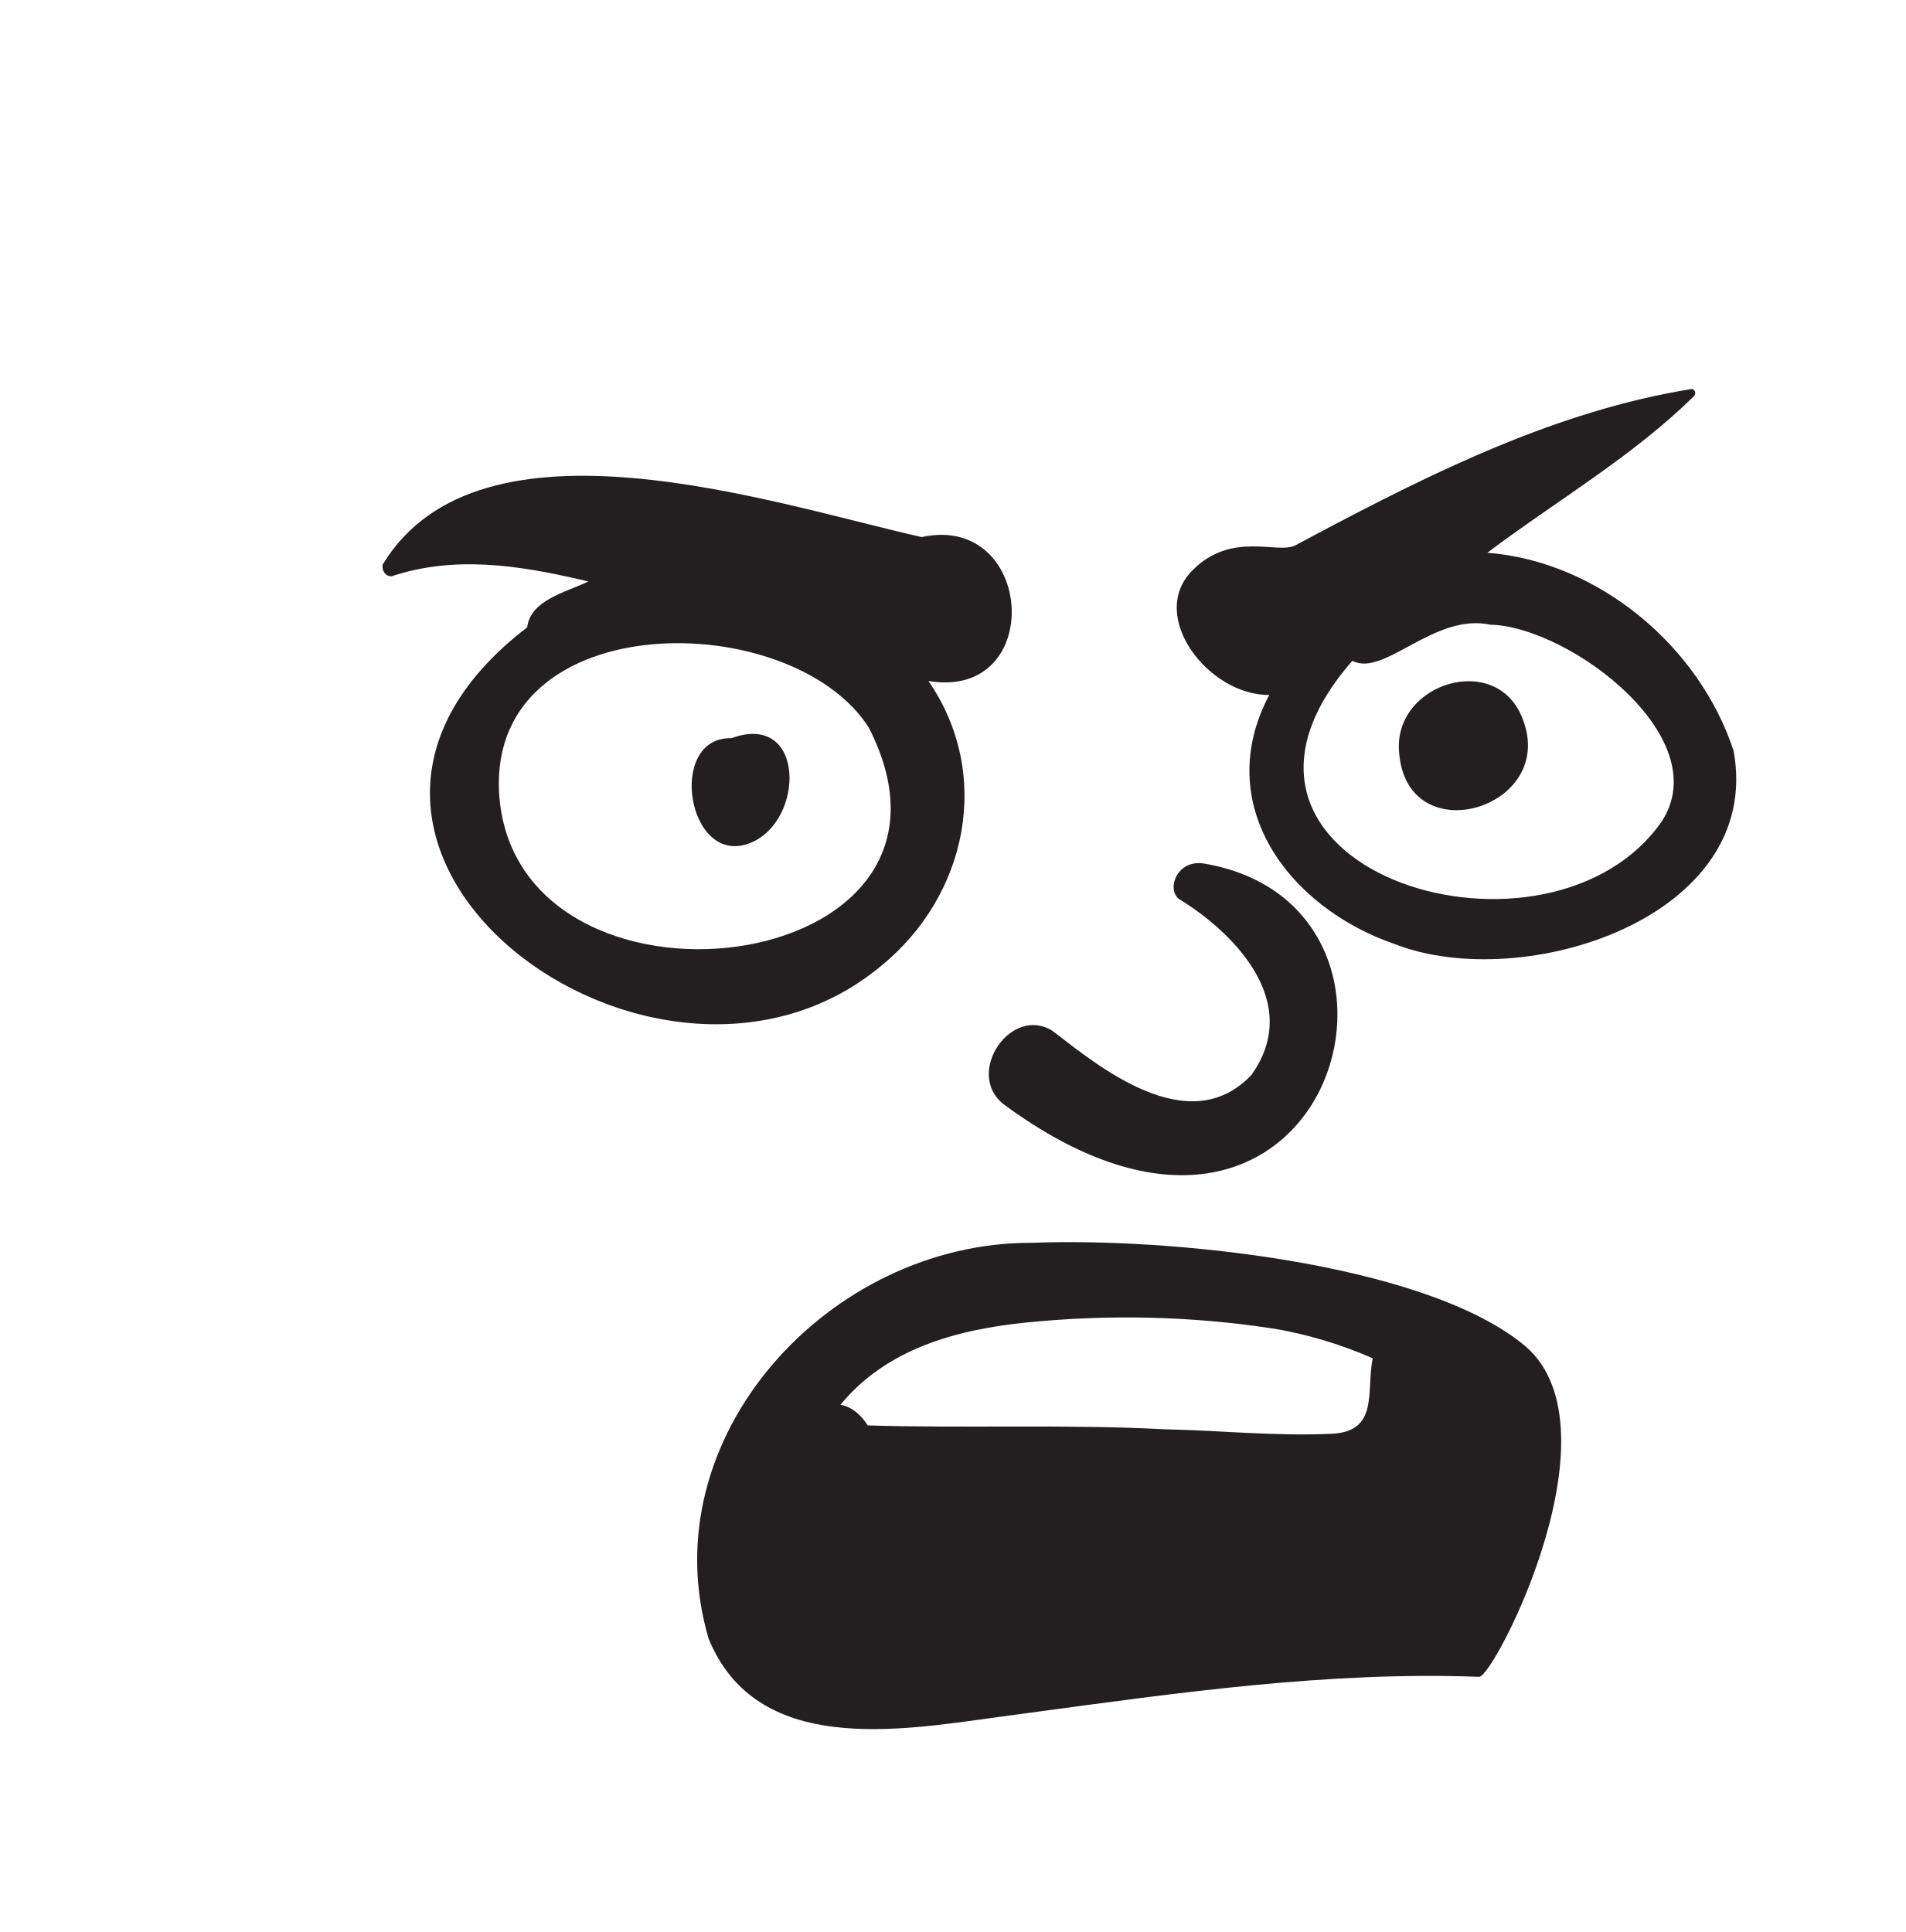
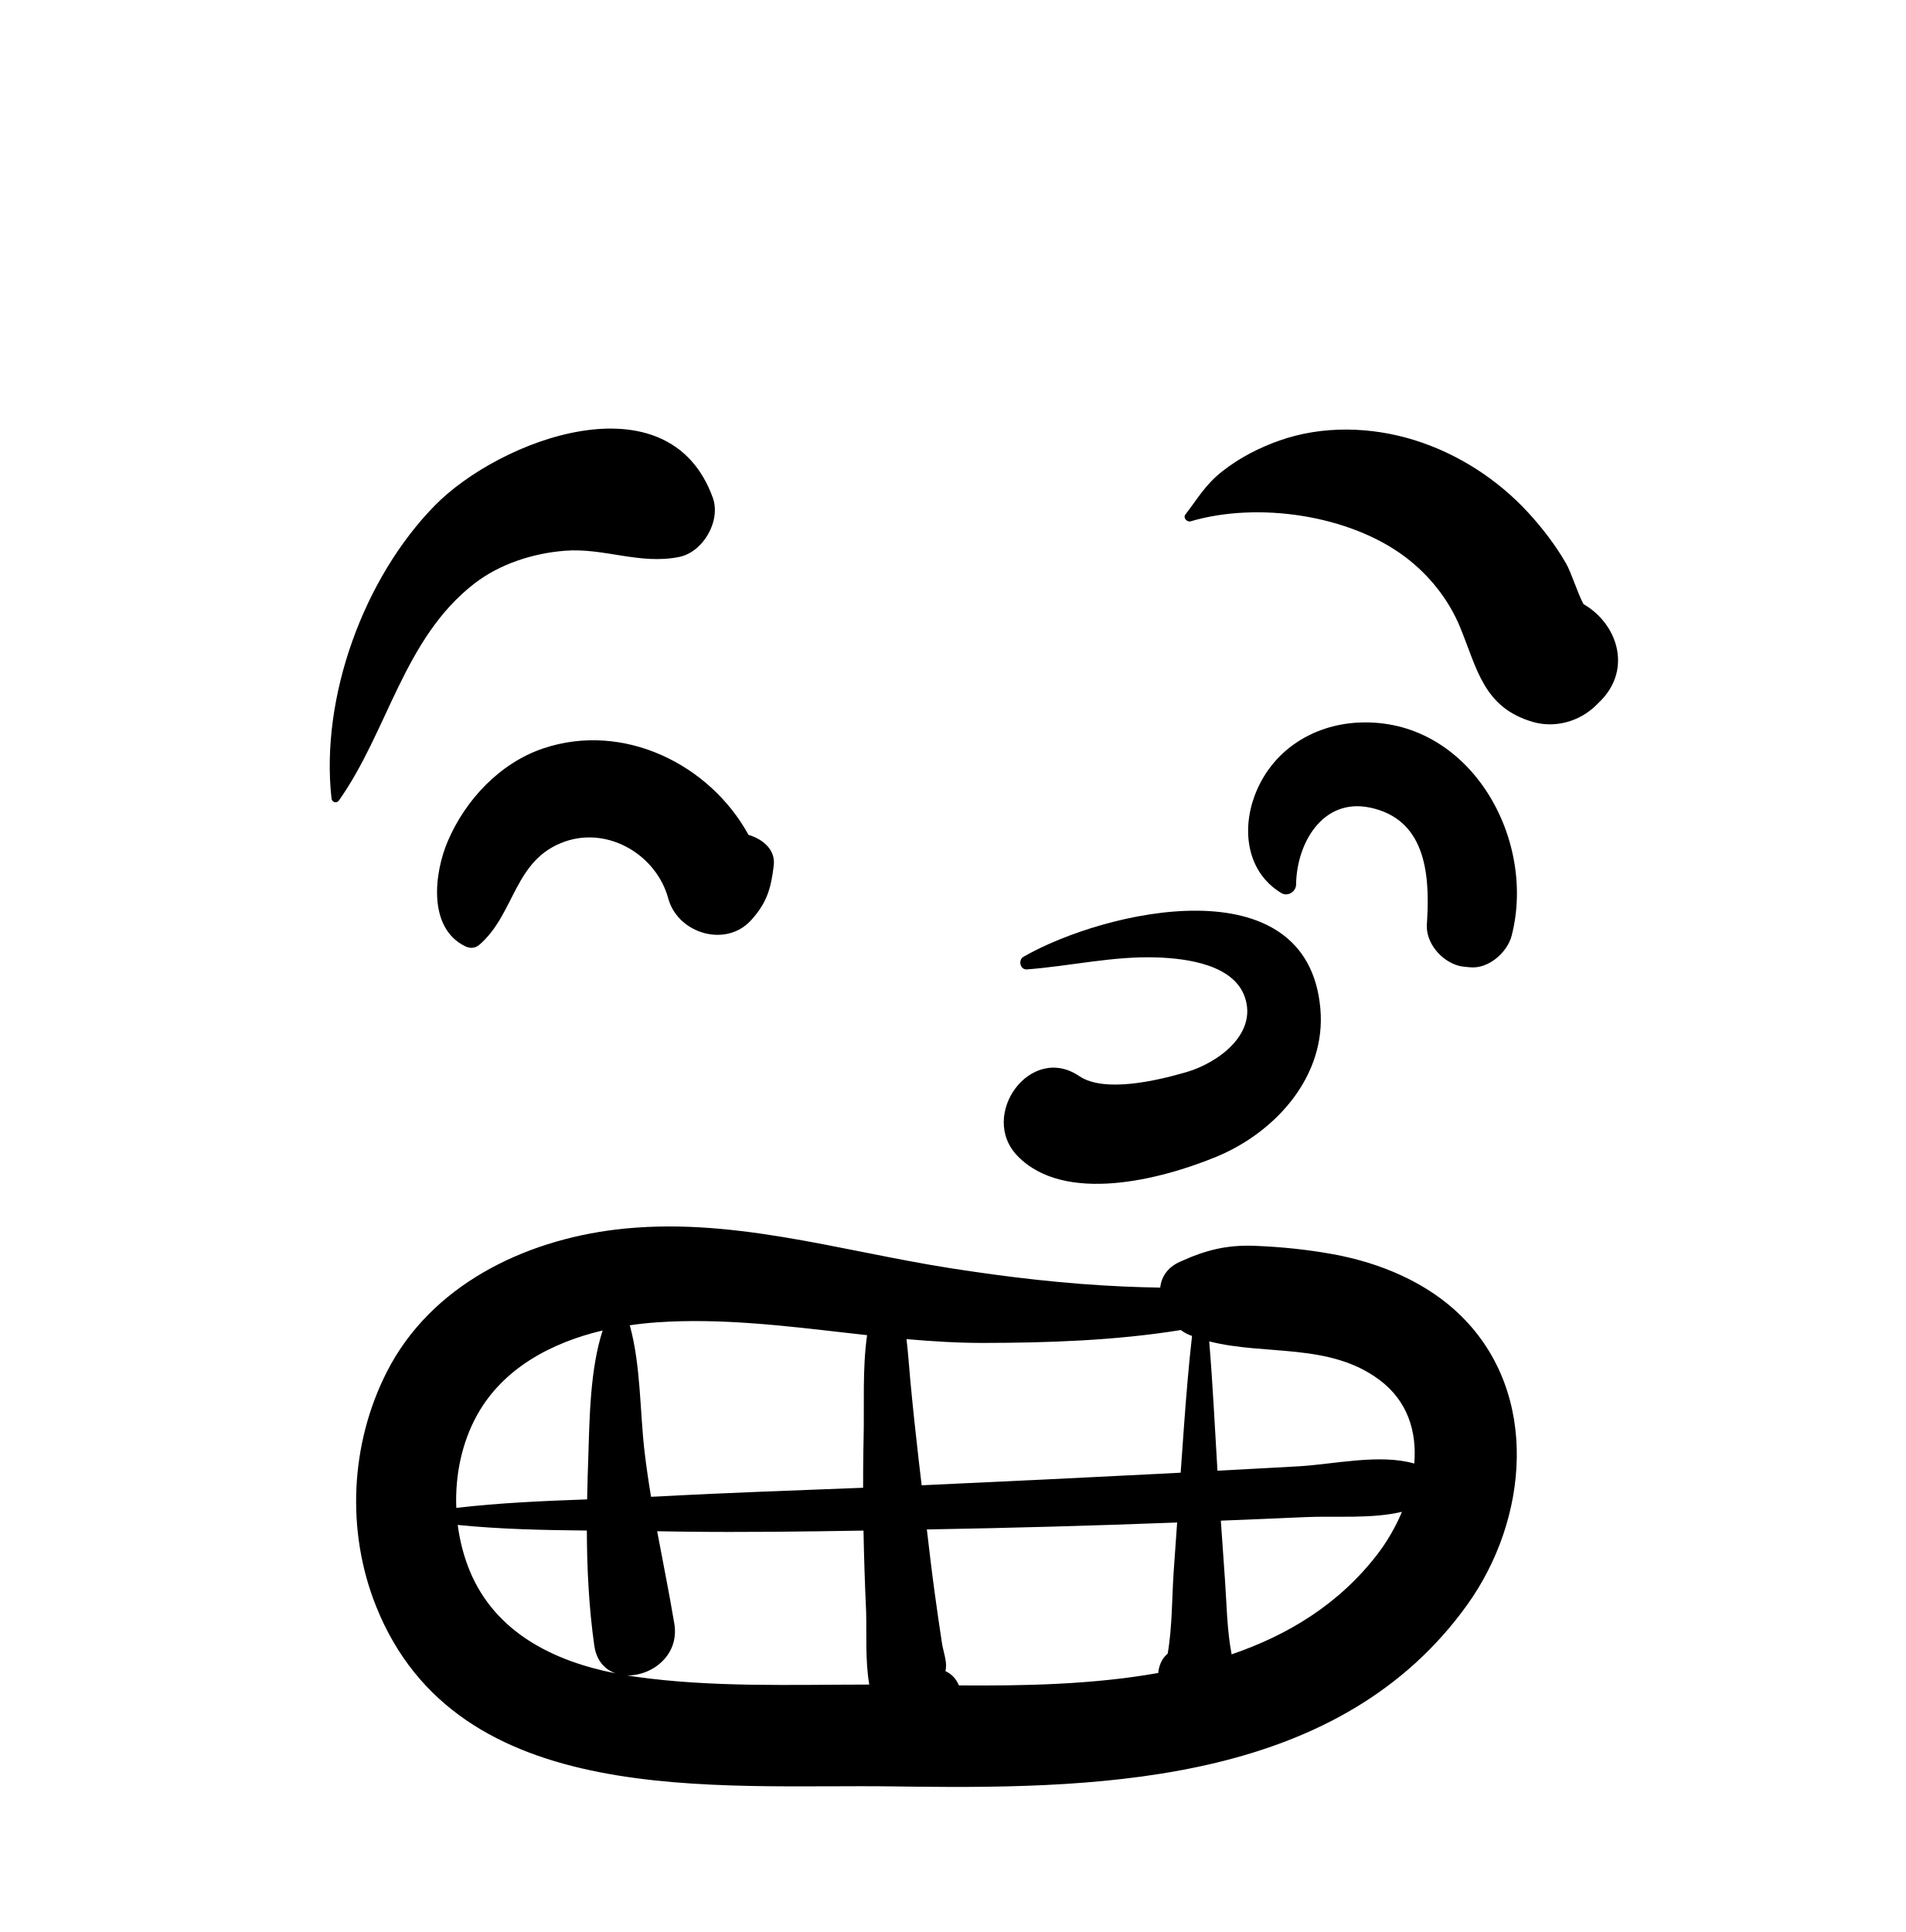
- <svg xmlns="http://www.w3.org/2000/svg" class="face-rage" height="293px" version="1.1" viewBox="0 0 289 293" width="289px">
+ <svg xmlns="http://www.w3.org/2000/svg" class="face-smile-big" height="293px" version="1.1" viewBox="0 0 289 293" width="289px">
  <g fill="none" fill-rule="evenodd" stroke="none" stroke-width="1">
-     <path d="M156.465,188.482 C177.02,187.667 215.078,191.435 230.601,203.591 C246.566,215.627 226.539,254.386 224.298,254.302 C201.356,253.441 178.614,256.729 155.936,259.781 L151.37,260.396 C136.067,262.504 114.734,266.208 107.463,248.553 C98.437,218.006 125.779,188.34 156.465,188.482 Z M192.686,201.428 C180.508,199.596 168.154,199.316 155.756,200.554 C144.723,201.655 134.344,204.666 127.437,213.04 C129.097,213.319 130.567,214.543 131.575,216.174 C146.367,216.624 161.649,215.974 176.616,216.758 C184.981,216.941 193.566,217.833 201.918,217.442 C209.116,217.107 207.138,211.084 208.147,206 C203.381,203.861 197.671,202.188 192.686,201.428 Z M58.033,85.613 C72.802,61.233 117.406,76.436 139.755,81.45 C156.908,77.716 158.634,106.248 140.784,103.278 C150.496,117.351 146.757,135.758 133.626,146.475 C99.397,175.003 36.557,128.398 79.939,95.14 C80.434,90.961 85.959,89.773 89.222,88.185 L88.055,87.911 C78.517,85.704 68.861,84.239 59.39,87.395 C58.428,87.452 57.853,86.455 58.033,85.613 Z M178.814,136.367 C186.366,140.957 197.872,151.66 189.748,163.04 C180.186,173.073 166.419,161.569 159.634,156.366 C153.343,152.334 146.275,162.705 152.112,167.413 C201.136,203.708 221.031,137.567 182.634,130.97 C178.406,130.243 176.836,134.947 178.814,136.367 Z M256.462,59.004 C257.007,58.944 257.238,59.702 256.894,60.045 C247.583,69.24 235.95,75.98 225.53,83.825 C242.335,85.137 257.664,97.966 262.875,113.874 C267.509,139.17 230.96,150.801 211.451,143.161 C195.355,137.605 183.684,121.983 192.462,105.395 C183.28,105.484 173.989,93.468 180.758,86.556 C186.757,80.429 193.734,84.139 196.446,82.69 L199.352,81.141 C217.464,71.517 236.244,62.264 256.462,59.004 Z M131.75,110.364 C120.109,92.067 74.437,91.743 75.663,119.956 C77.508,157.248 151.347,148.789 131.75,110.364 Z M225.992,94.739 C217.405,92.902 209.879,102.756 205.064,100.216 C177.837,131.297 233.24,149.152 251.385,125.399 C261.313,112.57 238.157,95.021 225.992,94.739 Z M110.91,111.948 C122.181,107.84 122.088,124.548 113.746,127.85 C104.206,131.601 101.042,111.721 110.91,111.948 Z M212.13,113.745 C211.537,103.496 226.979,98.825 230.862,108.96 C236.34,122.707 212.939,129.589 212.13,113.745 Z" fill="#231F20" id="Shape" />
+     <path d="M93.347,186.476 C110.489,184.396 127.105,189.644 143.863,192.289 C152.711,193.685 161.57,194.728 170.523,195.115 C172.325,195.194 174.127,195.24 175.929,195.277 C176.096,193.69 176.985,192.234 178.908,191.361 C182.852,189.573 186.008,188.767 190.338,188.94 C194.301,189.096 198.279,189.504 202.181,190.218 C209.268,191.517 216.387,194.466 221.571,199.588 C233.568,211.441 231.742,230.48 222.472,243.391 C203.319,270.068 168.364,271.306 138.426,270.958 L135.664,270.922 C108.404,270.533 69.404,274.597 57.02,243.583 C52.466,232.178 53.098,218.959 58.674,208.021 C65.325,194.974 79.325,188.178 93.347,186.476 Z M178.495,230.895 L178.251,230.905 C165.683,231.389 153.117,231.73 140.542,231.952 C140.918,235.181 141.302,238.412 141.741,241.634 C142.086,244.17 142.455,246.703 142.839,249.233 C143.002,250.304 143.598,251.967 143.43,253.028 L143.369,253.447 L143.369,253.447 C144.015,253.739 144.6,254.21 145.036,254.892 C145.188,255.128 145.298,255.366 145.408,255.604 C155.171,255.68 165.677,255.491 175.629,253.716 L175.649,253.5 L175.649,253.5 C175.83,252.229 176.359,251.373 177.061,250.786 C177.761,246.732 177.697,242.411 177.967,238.389 C178.136,235.89 178.319,233.393 178.495,230.895 Z M130.938,232.123 C121.879,232.278 112.816,232.396 103.76,232.286 L99.648,232.222 L99.648,232.222 C100.516,236.88 101.461,241.523 102.247,246.212 C103.066,251.099 98.764,254.206 95.041,254.08 C95.459,254.149 95.876,254.22 96.294,254.278 C107.926,255.923 120.004,255.487 131.809,255.474 C131.174,251.767 131.431,247.585 131.336,244.491 L131.318,244.012 C131.137,240.047 131.011,236.085 130.938,232.123 Z M69.406,231.269 C69.721,233.691 70.332,236.061 71.247,238.268 C75.114,247.593 83.979,251.944 93.359,253.776 C91.731,253.214 90.439,251.864 90.113,249.552 C89.299,243.801 89.007,237.955 88.985,232.117 C82.448,232.056 75.867,231.916 69.406,231.269 Z M212.585,229.278 C207.931,230.376 202.523,229.873 197.956,230.08 C193.679,230.274 189.399,230.444 185.121,230.617 C185.323,233.537 185.519,236.457 185.733,239.375 C186.008,243.148 186.034,247.134 186.757,250.891 C195.366,247.952 203.08,243.24 208.868,235.706 C210.31,233.828 211.601,231.625 212.585,229.278 Z M91.38,201.775 C83.633,203.61 76.3,207.485 72.36,214.574 C70.021,218.781 68.992,223.767 69.19,228.68 C75.738,227.918 82.398,227.629 89.027,227.39 C89.049,226.196 89.077,225.004 89.113,223.814 L89.215,220.764 C89.396,214.948 89.487,207.644 91.38,201.775 Z M131.48,202.485 L128.069,202.102 C118.596,201.022 109.128,199.889 99.655,200.539 C98.284,200.633 96.892,200.783 95.497,200.987 C97.171,207.029 97.031,214.126 97.73,220.107 C98.001,222.42 98.342,224.713 98.72,226.998 L100.364,226.921 L100.364,226.921 C110.529,226.37 120.704,226.032 130.877,225.628 C130.876,223.718 130.887,221.807 130.917,219.895 L130.955,217.983 C131.07,213.099 130.755,207.598 131.48,202.485 Z M179.049,201.709 C169.127,203.311 158.874,203.651 149.128,203.663 C145.235,203.668 141.344,203.429 137.456,203.084 C137.709,205.155 137.841,207.249 138.031,209.291 C138.415,213.417 138.854,217.536 139.331,221.652 L139.757,225.253 L139.757,225.253 C152.261,224.686 164.764,224.074 177.265,223.439 L179.029,223.344 L179.029,223.344 L179.524,216.423 C179.86,211.808 180.231,207.194 180.753,202.6 L180.361,202.459 L180.361,202.459 C179.9,202.269 179.463,202.008 179.049,201.709 Z M183.358,203.427 C183.905,209.953 184.207,216.505 184.609,223.041 L192.85,222.601 C194.224,222.526 195.597,222.45 196.971,222.371 C202.311,222.063 209.173,220.446 214.453,221.954 C214.856,217.155 213.484,212.479 209.152,209.254 C201.548,203.591 191.864,205.607 183.358,203.427 Z M155.201,145.094 C167.473,138.066 198.264,130.883 200.214,152.968 C201.111,163.131 193.555,171.551 184.732,175.309 L184.401,175.448 C176.126,178.85 161.459,182.692 154.298,175.315 C148.338,169.175 156.243,158.166 163.649,163.196 C167.455,165.78 175.466,163.876 179.713,162.646 L179.979,162.569 C184.562,161.222 190.672,156.911 188.777,151.268 C187.1,146.276 179.964,145.364 175.495,145.202 C168.824,144.963 162.332,146.512 155.722,147.016 C154.675,147.096 154.352,145.58 155.201,145.094 Z M206.036,109.581 C222.692,108.801 233.053,126.987 229.223,141.888 C228.561,144.459 225.685,146.983 222.909,146.694 L222.209,146.63 C221.854,146.595 221.497,146.551 221.169,146.46 C218.533,145.73 216.17,142.988 216.362,140.146 L216.413,139.318 C216.802,132.279 216.039,124.169 207.673,122.464 C200.578,121.018 196.617,127.847 196.533,134.133 C196.517,135.249 195.263,136.028 194.276,135.428 C189.147,132.307 188.259,126.098 190.218,120.751 C192.701,113.976 198.915,109.914 206.036,109.581 Z M82.433,113.481 C94.554,109.437 107.631,115.898 113.5,126.614 C115.559,127.21 117.615,128.797 117.329,131.227 C116.916,134.723 116.294,136.927 113.87,139.578 C110.078,143.726 102.978,141.605 101.402,136.5 L101.335,136.269 C99.545,129.67 92.281,125.316 85.664,127.626 C77.934,130.324 78.158,138.488 72.736,143.244 C72.099,143.803 71.335,143.892 70.571,143.523 C64.812,140.74 65.847,132.364 67.9,127.57 C70.593,121.279 75.827,115.684 82.433,113.481 Z M65.925,76.674 C75.747,66.652 101.359,56.954 108.078,75.461 C109.358,78.986 106.633,83.739 102.963,84.47 C96.953,85.666 91.621,83.057 85.651,83.525 C80.818,83.906 75.777,85.521 71.913,88.515 C61.211,96.807 58.857,110.832 51.4,121.386 C51.037,121.9 50.332,121.684 50.265,121.078 C48.567,105.713 55.167,87.65 65.925,76.674 Z M194.021,66.808 C200.539,64.506 207.92,64.703 214.472,66.745 C221.072,68.803 227.131,72.711 231.799,77.817 C233.917,80.135 235.877,82.693 237.449,85.416 C238.284,86.859 239.162,89.84 240.111,91.615 C245.245,94.58 247.44,101.335 242.843,106.14 L242.636,106.351 L242.021,106.961 C239.55,109.407 235.824,110.467 232.451,109.49 C224.903,107.306 223.986,101.361 221.373,95.051 C219.647,90.883 216.69,87.195 213.105,84.486 C204.632,78.086 190.739,76.047 180.538,79.063 C179.995,79.224 179.357,78.532 179.744,78.03 C181.677,75.526 182.791,73.471 185.379,71.451 C188.006,69.401 190.873,67.92 194.021,66.808 Z" fill="#000000" id="🖍-Ink" />
  </g>
</svg>
